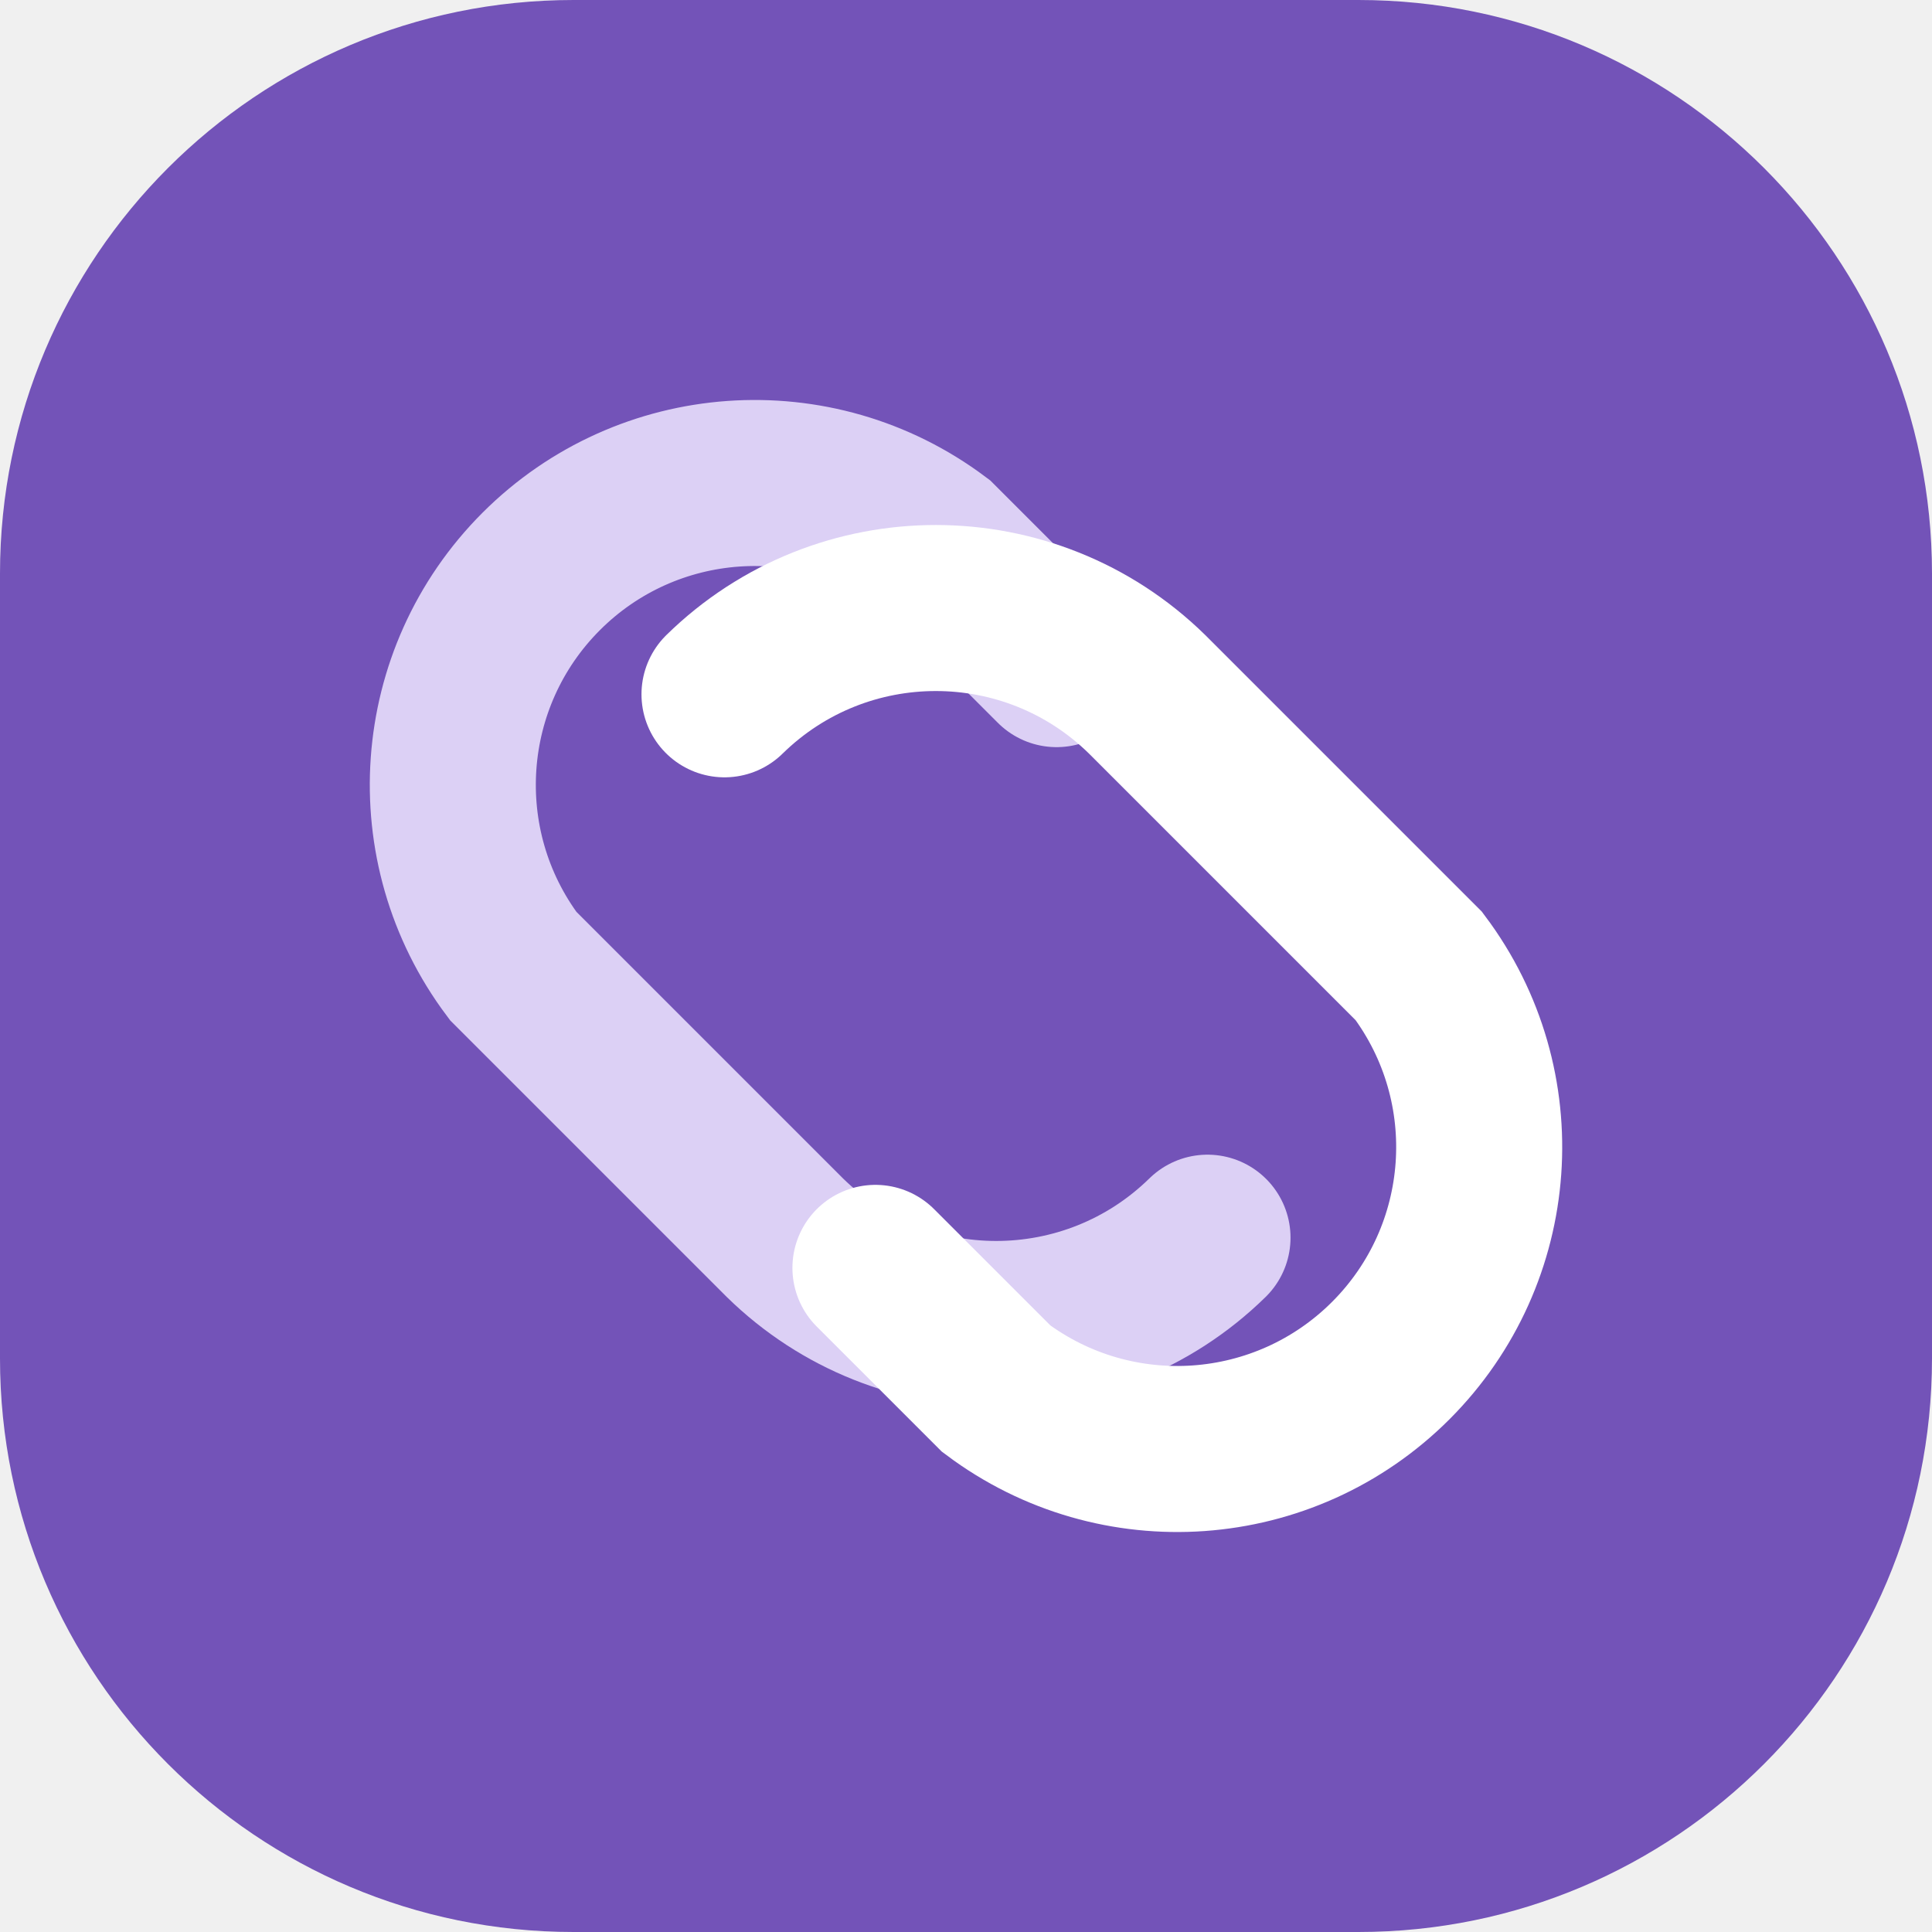
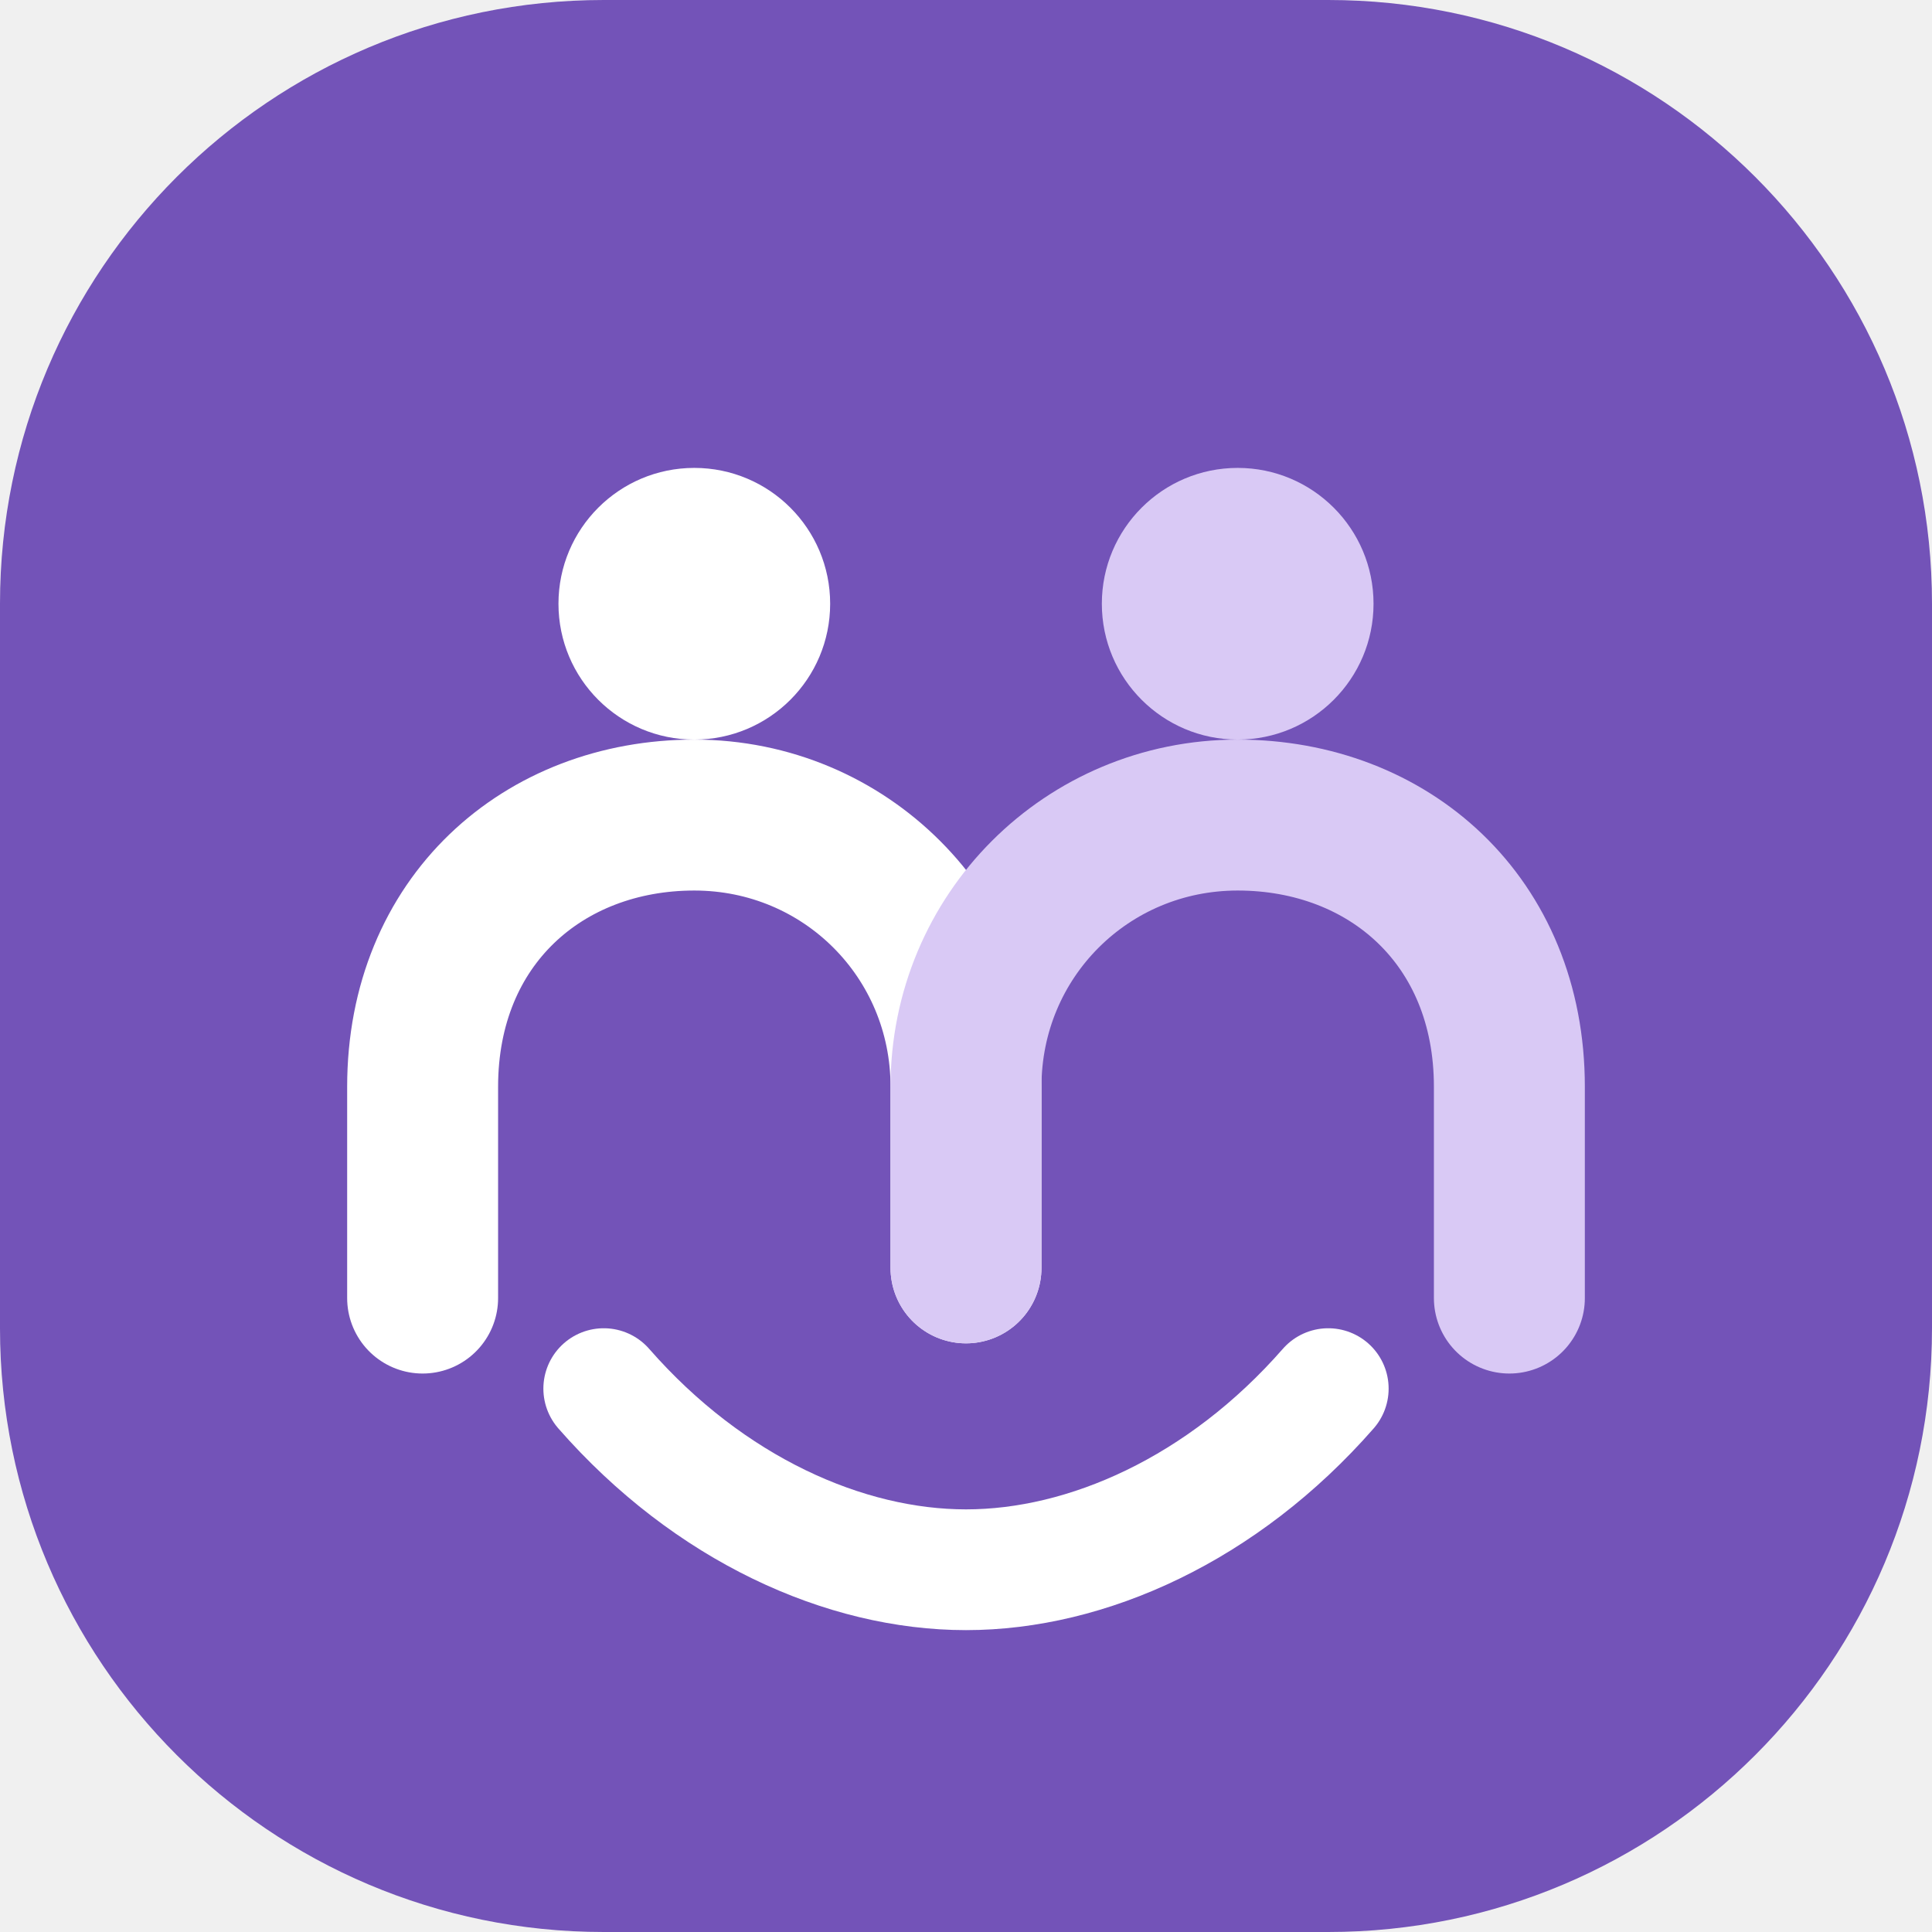
<svg xmlns="http://www.w3.org/2000/svg" viewBox="0 0 64 64" fill="none">
-   <rect width="64" height="64" rx="19" fill="#7353b8" />
-   <g stroke-width="5.5" stroke-linecap="round">
-     <path d="M35 22l-4-4a10 10 0 0 0-14 14l9 9a10 10 0 0 0 14 0" stroke="#dcd0f5" />
-     <path d="M29 42l4 4a10 10 0 0 0 14-14l-9-9a10 10 0 0 0-14 0" stroke="white" />
-   </g>
+   <rect width="64" height="64" rx="20" fill="#7353B8" />
+   <circle cx="23" cy="20" r="4.5" fill="#FFFFFF" />
+   <circle cx="41" cy="20" r="4.5" fill="#D9C9F5" />
+   <path d="M14 43V36C14 30.5 18 27 23 27C28 27 32 31 32 36V42" stroke="#FFFFFF" stroke-width="5" stroke-linecap="round" />
+   <path d="M50 43V36C50 30.5 46 27 41 27C36 27 32 31 32 36V42" stroke="#D9C9F5" stroke-width="5" stroke-linecap="round" />
+   <path d="M20 46C23.5 50 28 52 32 52C36 52 40.5 50 44 46" stroke="#FFFFFF" stroke-width="4" stroke-linecap="round" />
</svg>
